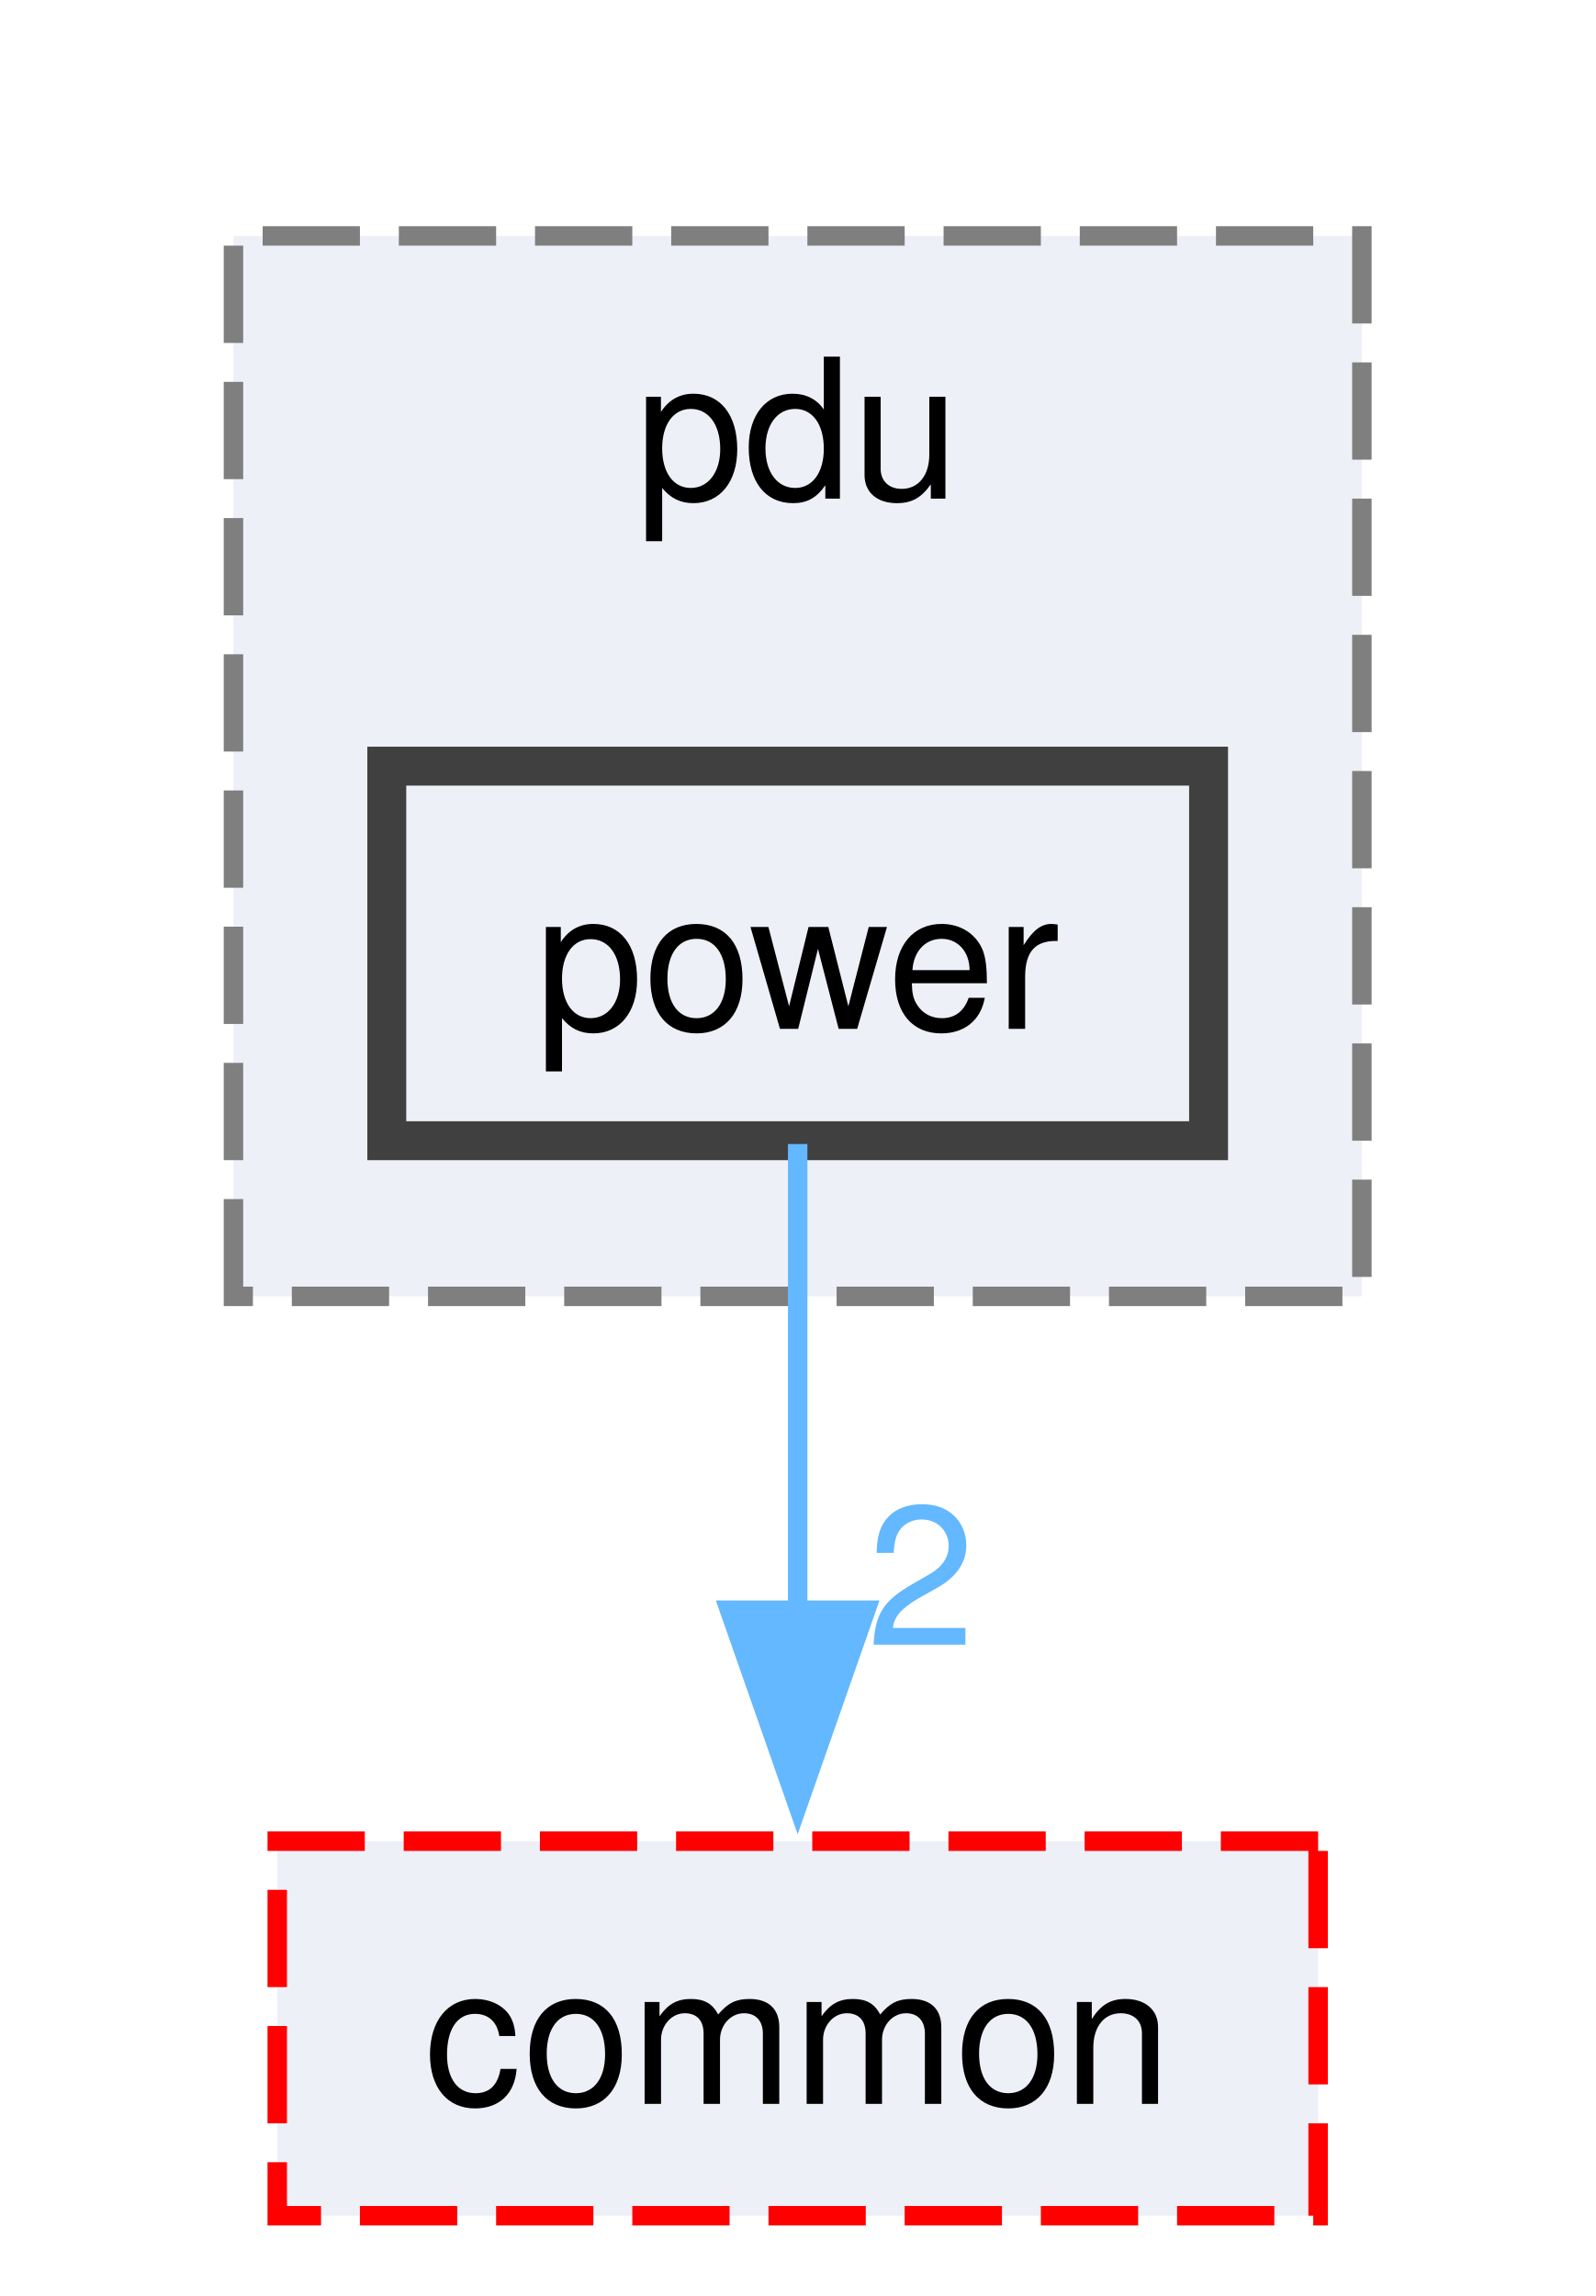
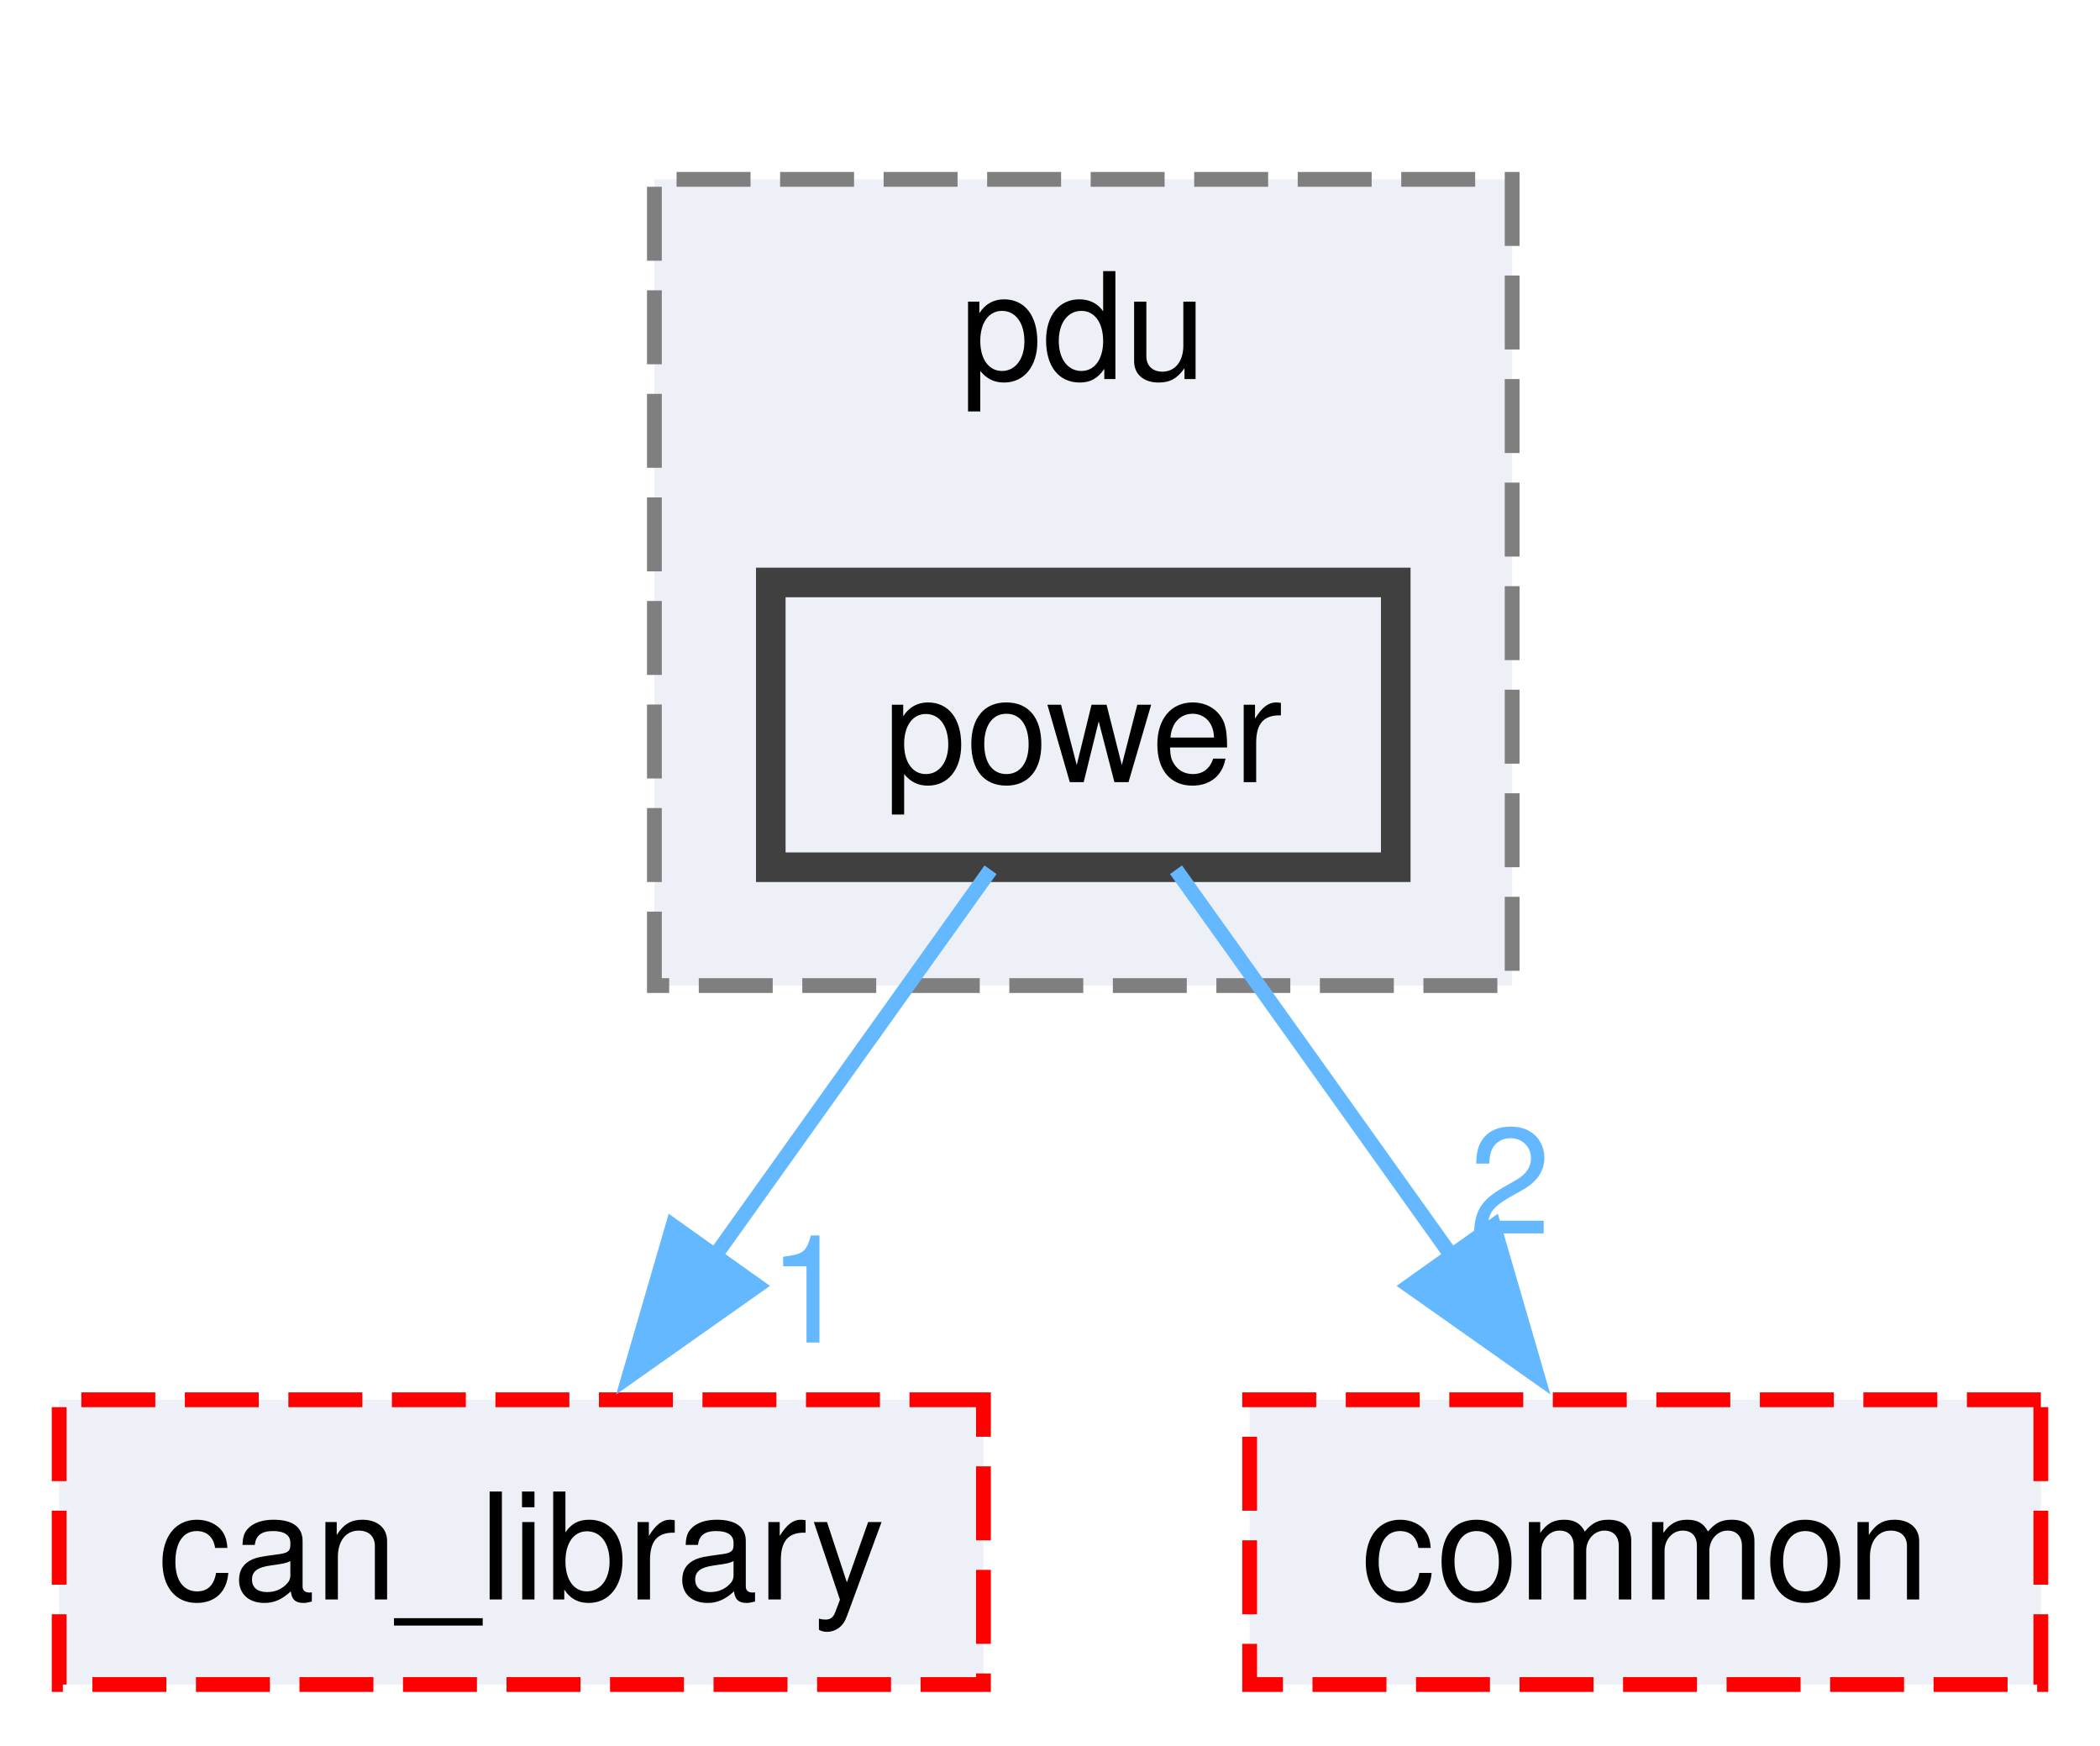
- <svg xmlns="http://www.w3.org/2000/svg" xmlns:xlink="http://www.w3.org/1999/xlink" width="82pt" height="118pt" viewBox="0.00 0.00 82.00 117.75">
+ <svg xmlns="http://www.w3.org/2000/svg" xmlns:xlink="http://www.w3.org/1999/xlink" width="142pt" height="118pt" viewBox="0.00 0.00 142.00 117.75">
  <g id="graph0" class="graph" transform="scale(1 1) rotate(0) translate(4 113.75)">
    <g id="clust1" class="cluster">
      <g id="a_clust1">
        <a xlink:href="dir_58ebaff3fc0efddfd724dfbb66cd2898.html" target="_top" xlink:title="pdu">
-           <polygon fill="#edf0f7" stroke="#7f7f7f" stroke-dasharray="5,2" points="8,-47.25 8,-101.75 66,-101.75 66,-47.25 8,-47.25" />
-           <text text-anchor="middle" x="37" y="-88.25" font-family="Helvetica,sans-Serif" font-size="10.00">pdu</text>
+           <polygon fill="#edf0f7" stroke="#7f7f7f" stroke-dasharray="5,2" points="40.25,-47.25 40.25,-101.75 98.25,-101.75 98.25,-47.25 40.25,-47.25" />
+           <text text-anchor="middle" x="69.25" y="-88.25" font-family="Helvetica,sans-Serif" font-size="10.00">pdu</text>
        </a>
      </g>
    </g>
    <g id="node1" class="node">
      <g id="a_node1">
        <a xlink:href="dir_7037e3bf0fd7b23130092c8741fd6f07.html" target="_top" xlink:title="power">
-           <polygon fill="#edf0f7" stroke="#404040" stroke-width="2" points="58.12,-74.5 15.88,-74.5 15.88,-55.25 58.12,-55.25 58.12,-74.5" />
-           <text text-anchor="middle" x="37" y="-61" font-family="Helvetica,sans-Serif" font-size="10.00">power</text>
+           <polygon fill="#edf0f7" stroke="#404040" stroke-width="2" points="90.38,-74.5 48.12,-74.5 48.12,-55.25 90.38,-55.25 90.38,-74.5" />
+           <text text-anchor="middle" x="69.25" y="-61" font-family="Helvetica,sans-Serif" font-size="10.00">power</text>
        </a>
      </g>
    </g>
    <g id="node2" class="node">
      <g id="a_node2">
-         <a xlink:href="dir_5e269a536bf5351fb01f412fd1d14980.html" target="_top" xlink:title="common">
-           <polygon fill="#edf0f7" stroke="red" stroke-dasharray="5,2" points="63.75,-19.25 10.25,-19.25 10.25,0 63.75,0 63.75,-19.25" />
-           <text text-anchor="middle" x="37" y="-5.75" font-family="Helvetica,sans-Serif" font-size="10.00">common</text>
+         <a xlink:href="dir_23383892851dd1305915cb7b74af71f4.html" target="_top" xlink:title="can_library">
+           <polygon fill="#edf0f7" stroke="red" stroke-dasharray="5,2" points="62.5,-19.25 0,-19.25 0,0 62.5,0 62.5,-19.25" />
+           <text text-anchor="middle" x="31.25" y="-5.75" font-family="Helvetica,sans-Serif" font-size="10.00">can_library</text>
        </a>
      </g>
    </g>
    <g id="edge1" class="edge">
      <g id="a_edge1">
-         <a xlink:href="dir_000056_000014.html" target="_top">
-           <path fill="none" stroke="#63b8ff" d="M37,-55.08C37,-48.57 37,-39.42 37,-31.12" />
-           <polygon fill="#63b8ff" stroke="#63b8ff" points="40.5,-31.12 37,-21.12 33.5,-31.12 40.5,-31.12" />
+         <a xlink:href="dir_000056_000011.html" target="_top">
+           <path fill="none" stroke="#63b8ff" d="M62.98,-55.08C57.89,-47.96 50.55,-37.68 44.22,-28.8" />
+           <polygon fill="#63b8ff" stroke="#63b8ff" points="47.2,-26.95 38.54,-20.84 41.5,-31.01 47.2,-26.95" />
        </a>
      </g>
      <g id="a_edge1-headlabel">
+         <a xlink:href="dir_000056_000011.html" target="_top" xlink:title="1">
+           <text text-anchor="middle" x="50.72" y="-23.12" font-family="Helvetica,sans-Serif" font-size="10.00" fill="#63b8ff">1</text>
+         </a>
+       </g>
+     </g>
+     <g id="node3" class="node">
+       <g id="a_node3">
+         <a xlink:href="dir_5e269a536bf5351fb01f412fd1d14980.html" target="_top" xlink:title="common">
+           <polygon fill="#edf0f7" stroke="red" stroke-dasharray="5,2" points="134,-19.25 80.5,-19.25 80.5,0 134,0 134,-19.25" />
+           <text text-anchor="middle" x="107.25" y="-5.75" font-family="Helvetica,sans-Serif" font-size="10.00">common</text>
+         </a>
+       </g>
+     </g>
+     <g id="edge2" class="edge">
+       <g id="a_edge2">
+         <a xlink:href="dir_000056_000014.html" target="_top">
+           <path fill="none" stroke="#63b8ff" d="M75.52,-55.08C80.61,-47.96 87.95,-37.68 94.28,-28.8" />
+           <polygon fill="#63b8ff" stroke="#63b8ff" points="97,-31.01 99.96,-20.84 91.3,-26.95 97,-31.01" />
+         </a>
+       </g>
+       <g id="a_edge2-headlabel">
        <a xlink:href="dir_000056_000014.html" target="_top" xlink:title="2">
-           <text text-anchor="middle" x="43.34" y="-29.33" font-family="Helvetica,sans-Serif" font-size="10.00" fill="#63b8ff">2</text>
+           <text text-anchor="middle" x="98.1" y="-30.48" font-family="Helvetica,sans-Serif" font-size="10.00" fill="#63b8ff">2</text>
        </a>
      </g>
    </g>
  </g>
</svg>
